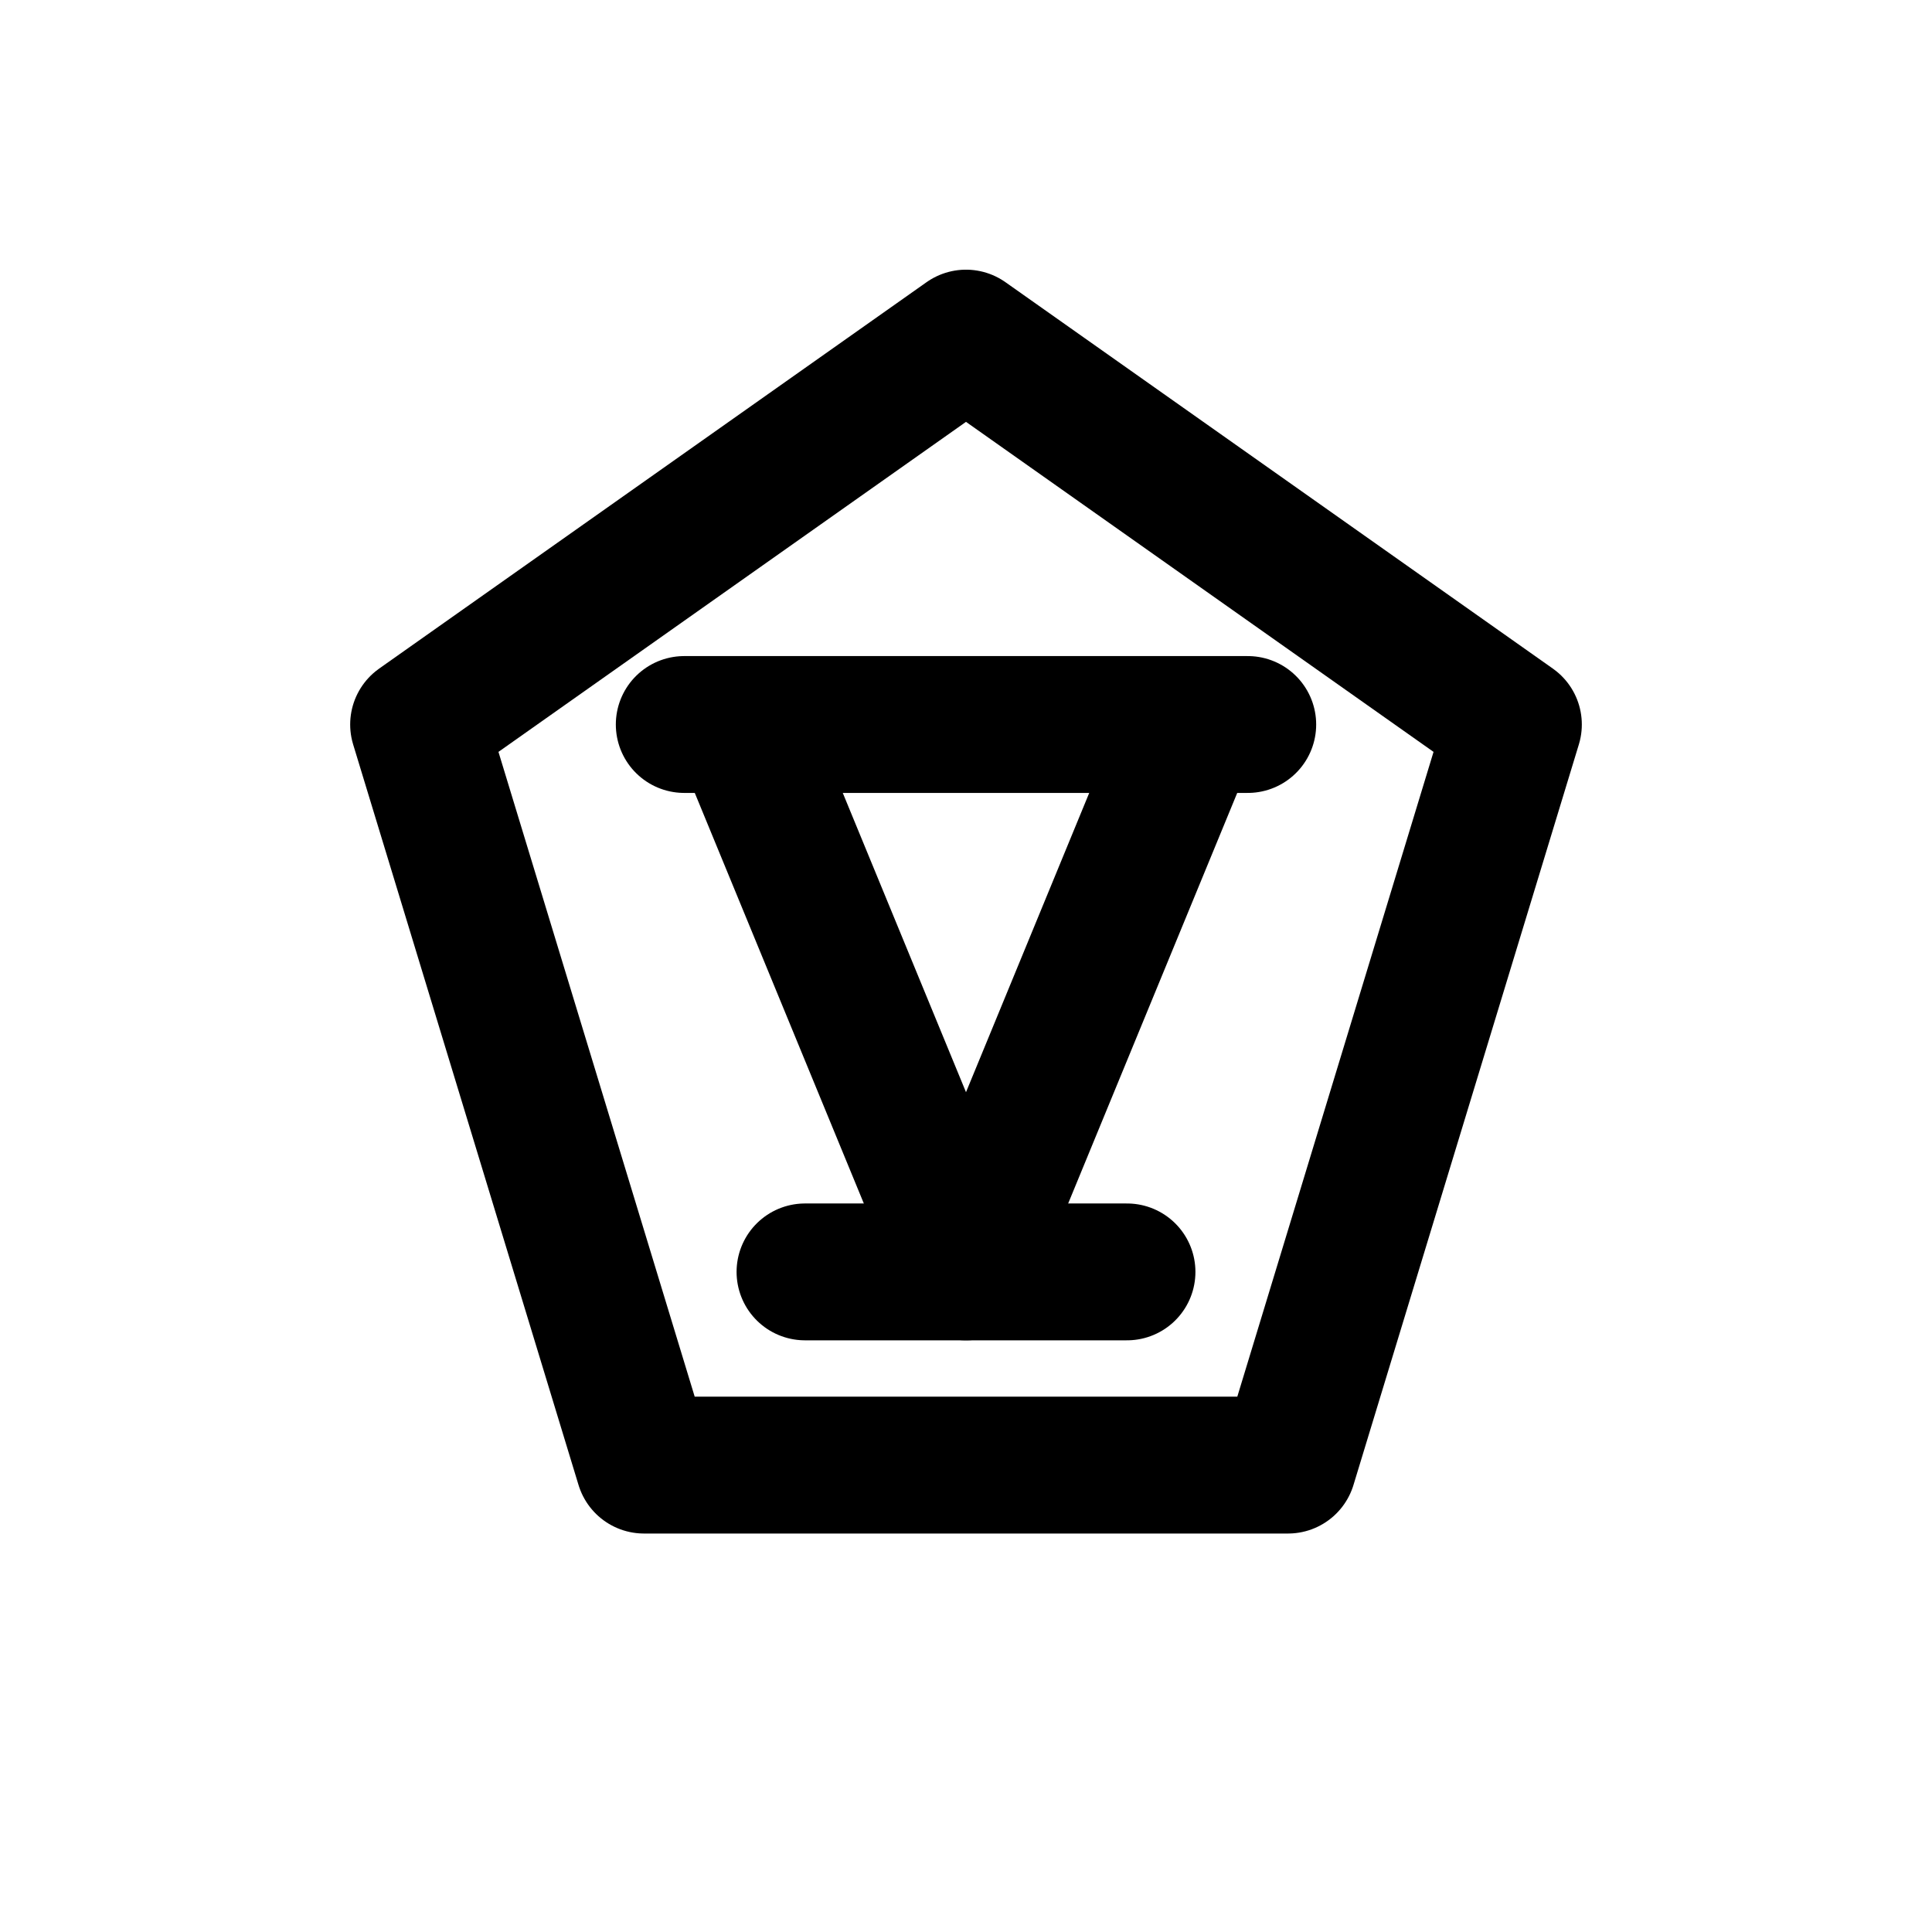
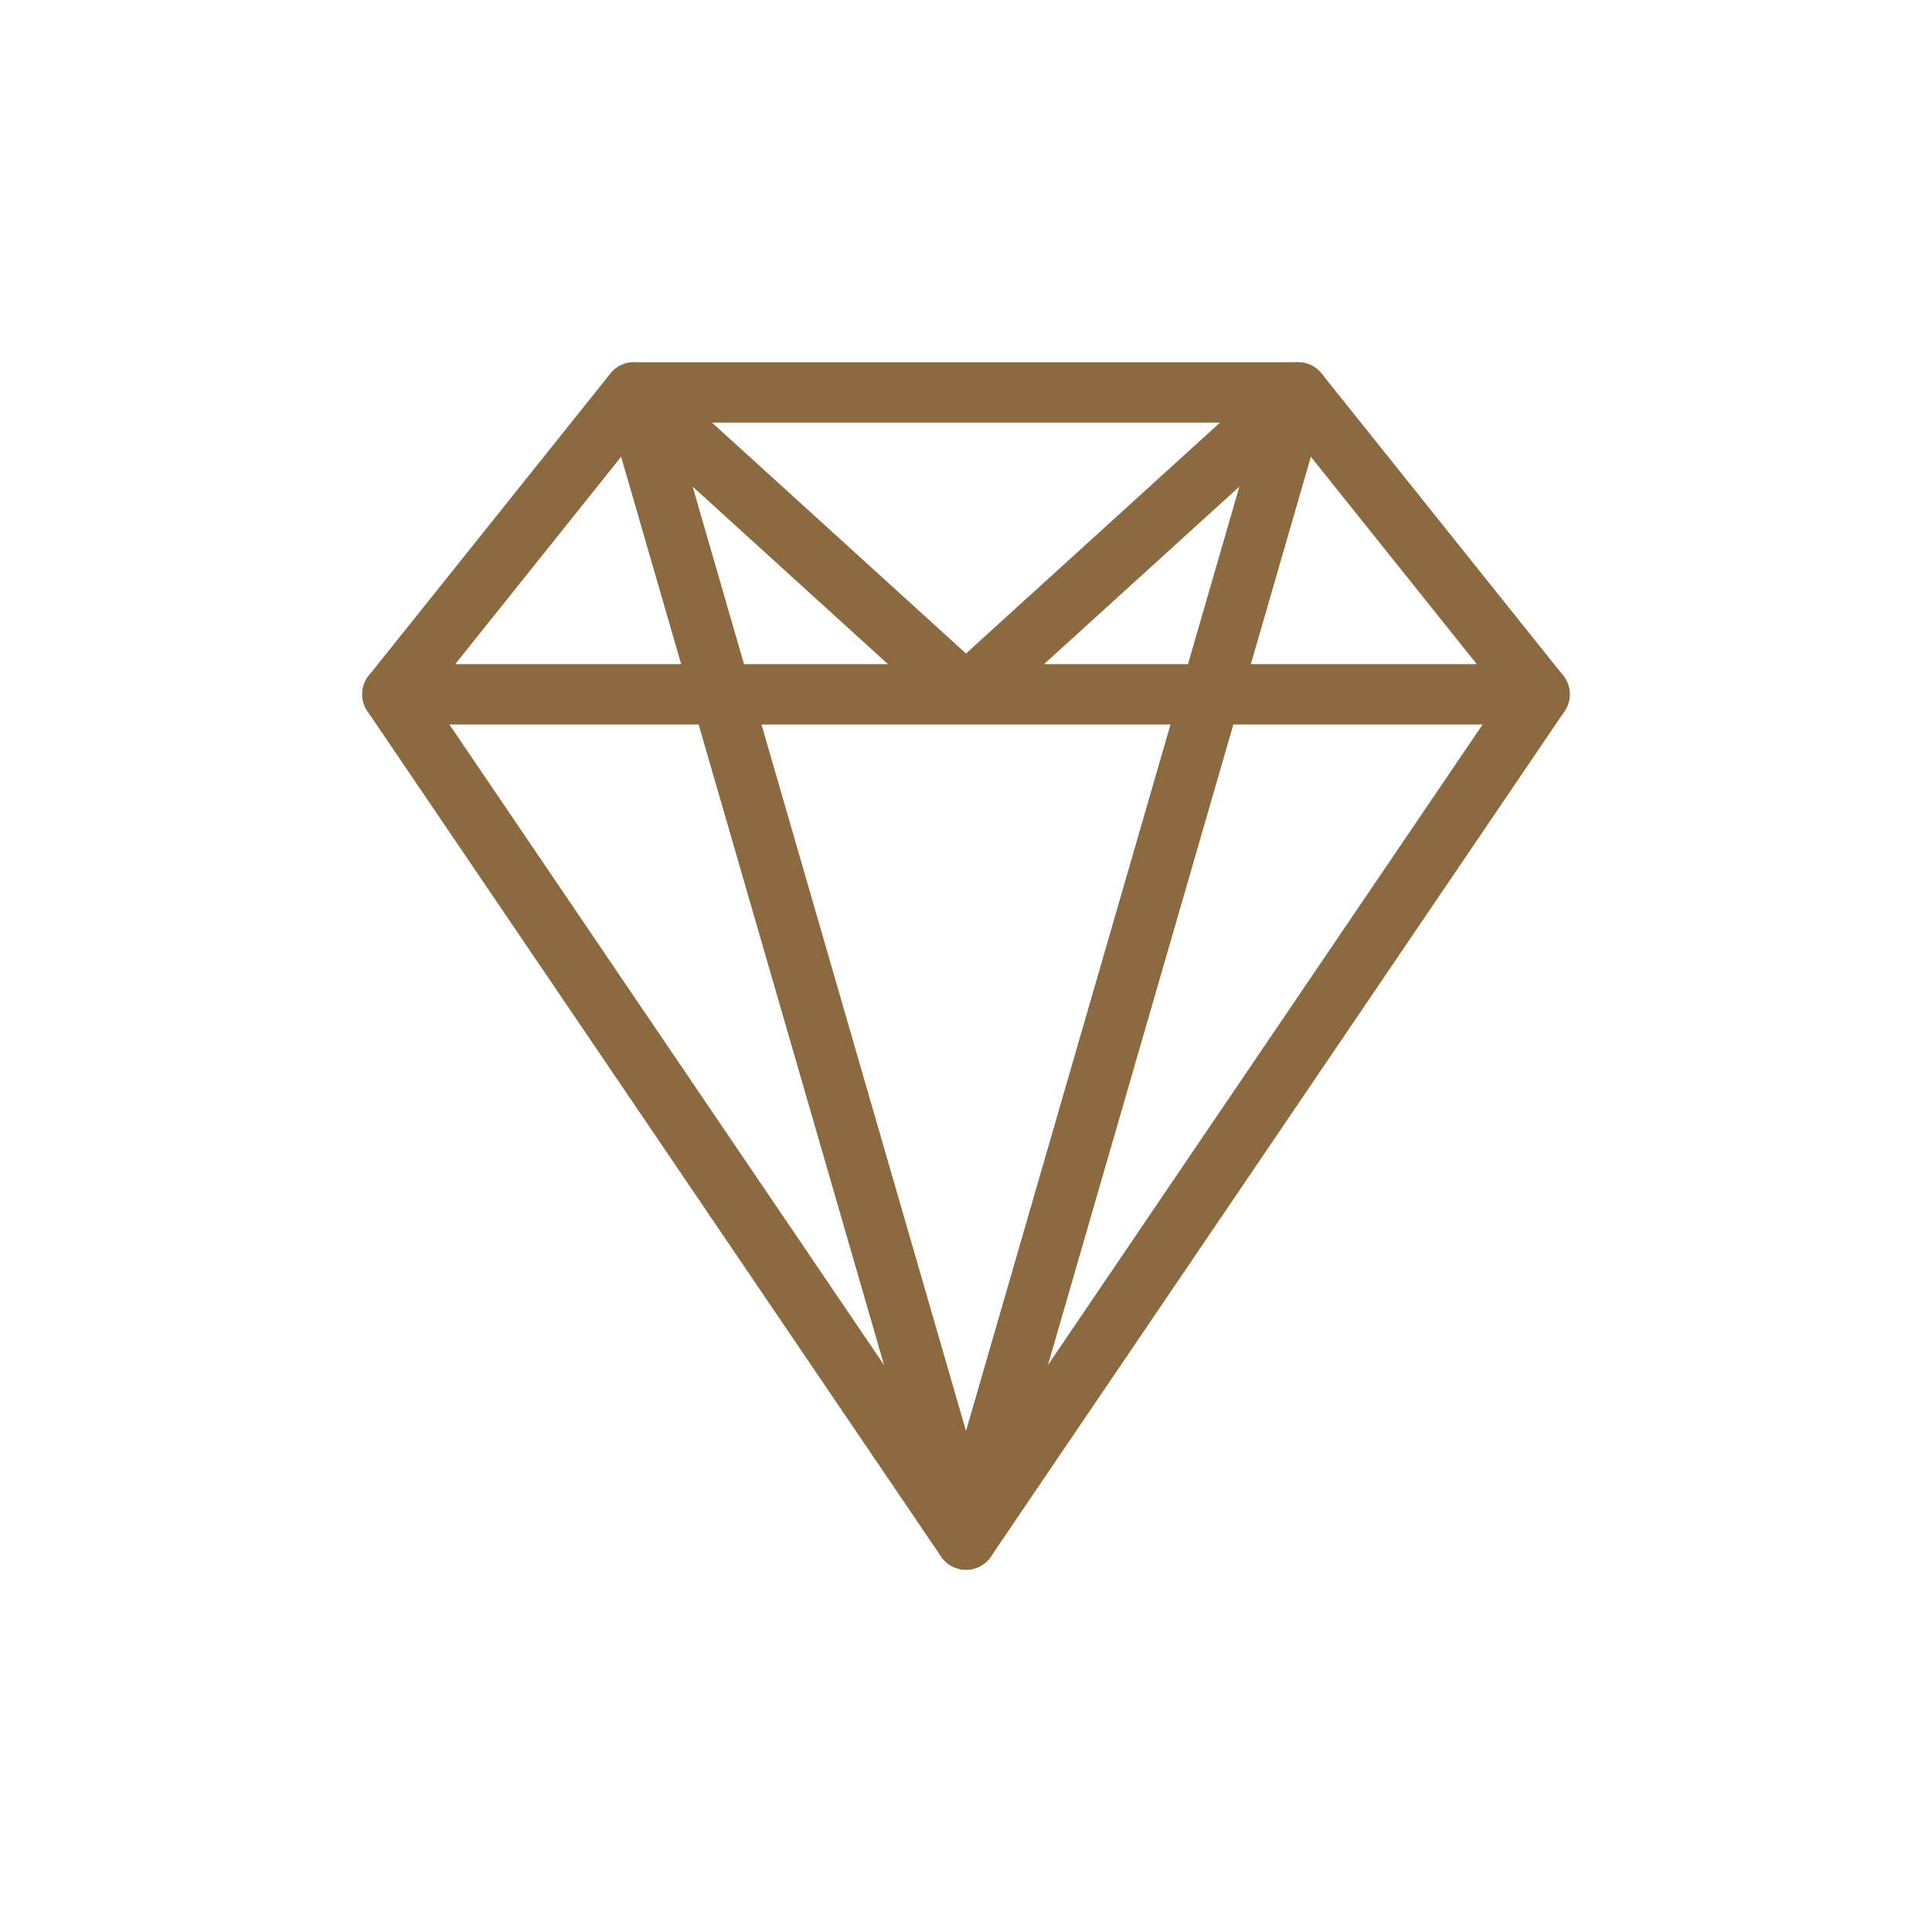
- <svg xmlns="http://www.w3.org/2000/svg" viewBox="0 0 24 24" role="img" aria-labelledby="title desc" width="24" height="24">
-   <g stroke="currentColor" stroke-width="1.7" stroke-linecap="round" stroke-linejoin="round" fill="none">
-     <path d="M12 4.2 18.8 9 16 18.2H8L5.2 9 12 4.2Z" />
-     <path d="M8.5 9h7" />
-     <path d="M10 15.8h4" />
-     <path d="M9.2 9 12 15.8 14.8 9" />
+ <svg xmlns="http://www.w3.org/2000/svg" width="64" height="64" viewBox="0 0 64 64" fill="none" color="#8B6A3F" role="img" aria-labelledby="title">
+   <g stroke="currentColor" stroke-width="2" stroke-linecap="round" stroke-linejoin="round">
+     <path d="M13 23l8-10h22l8 10-19 28L13 23Z" />
+     <path d="M13 23h38M21 13l11 38M43 13 32 51M21 13l11 10 11-10" />
  </g>
</svg>
